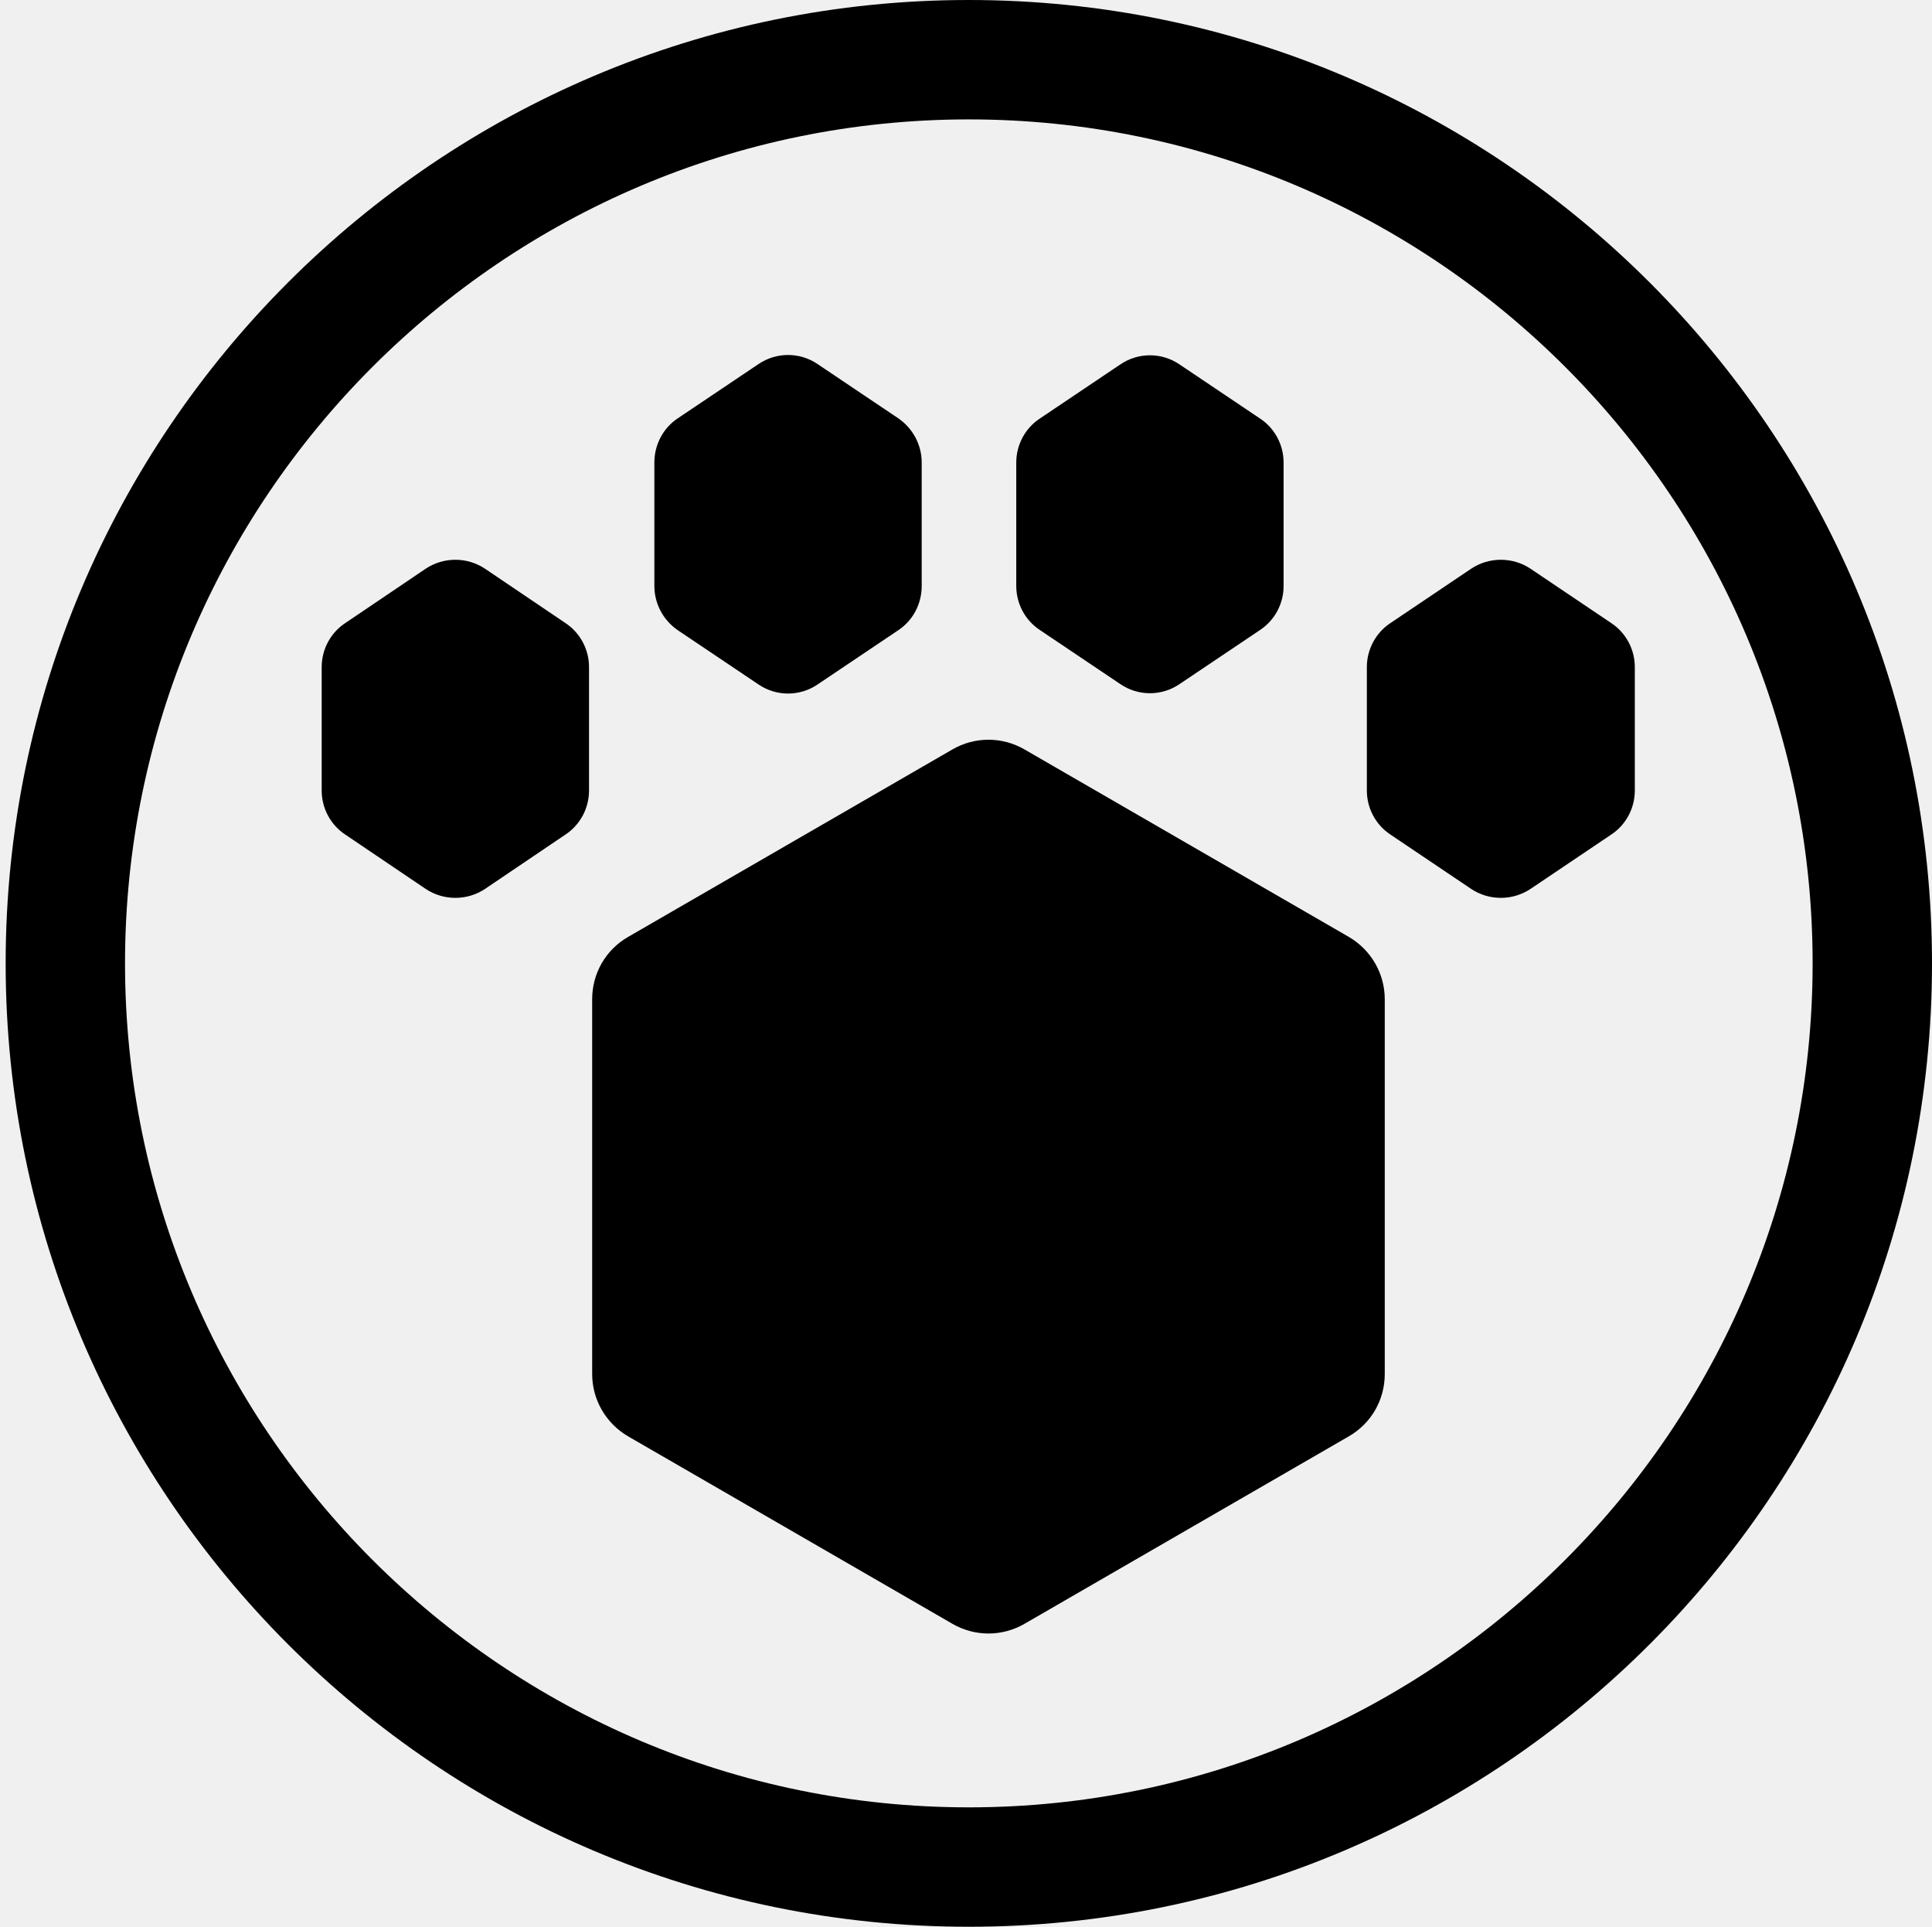
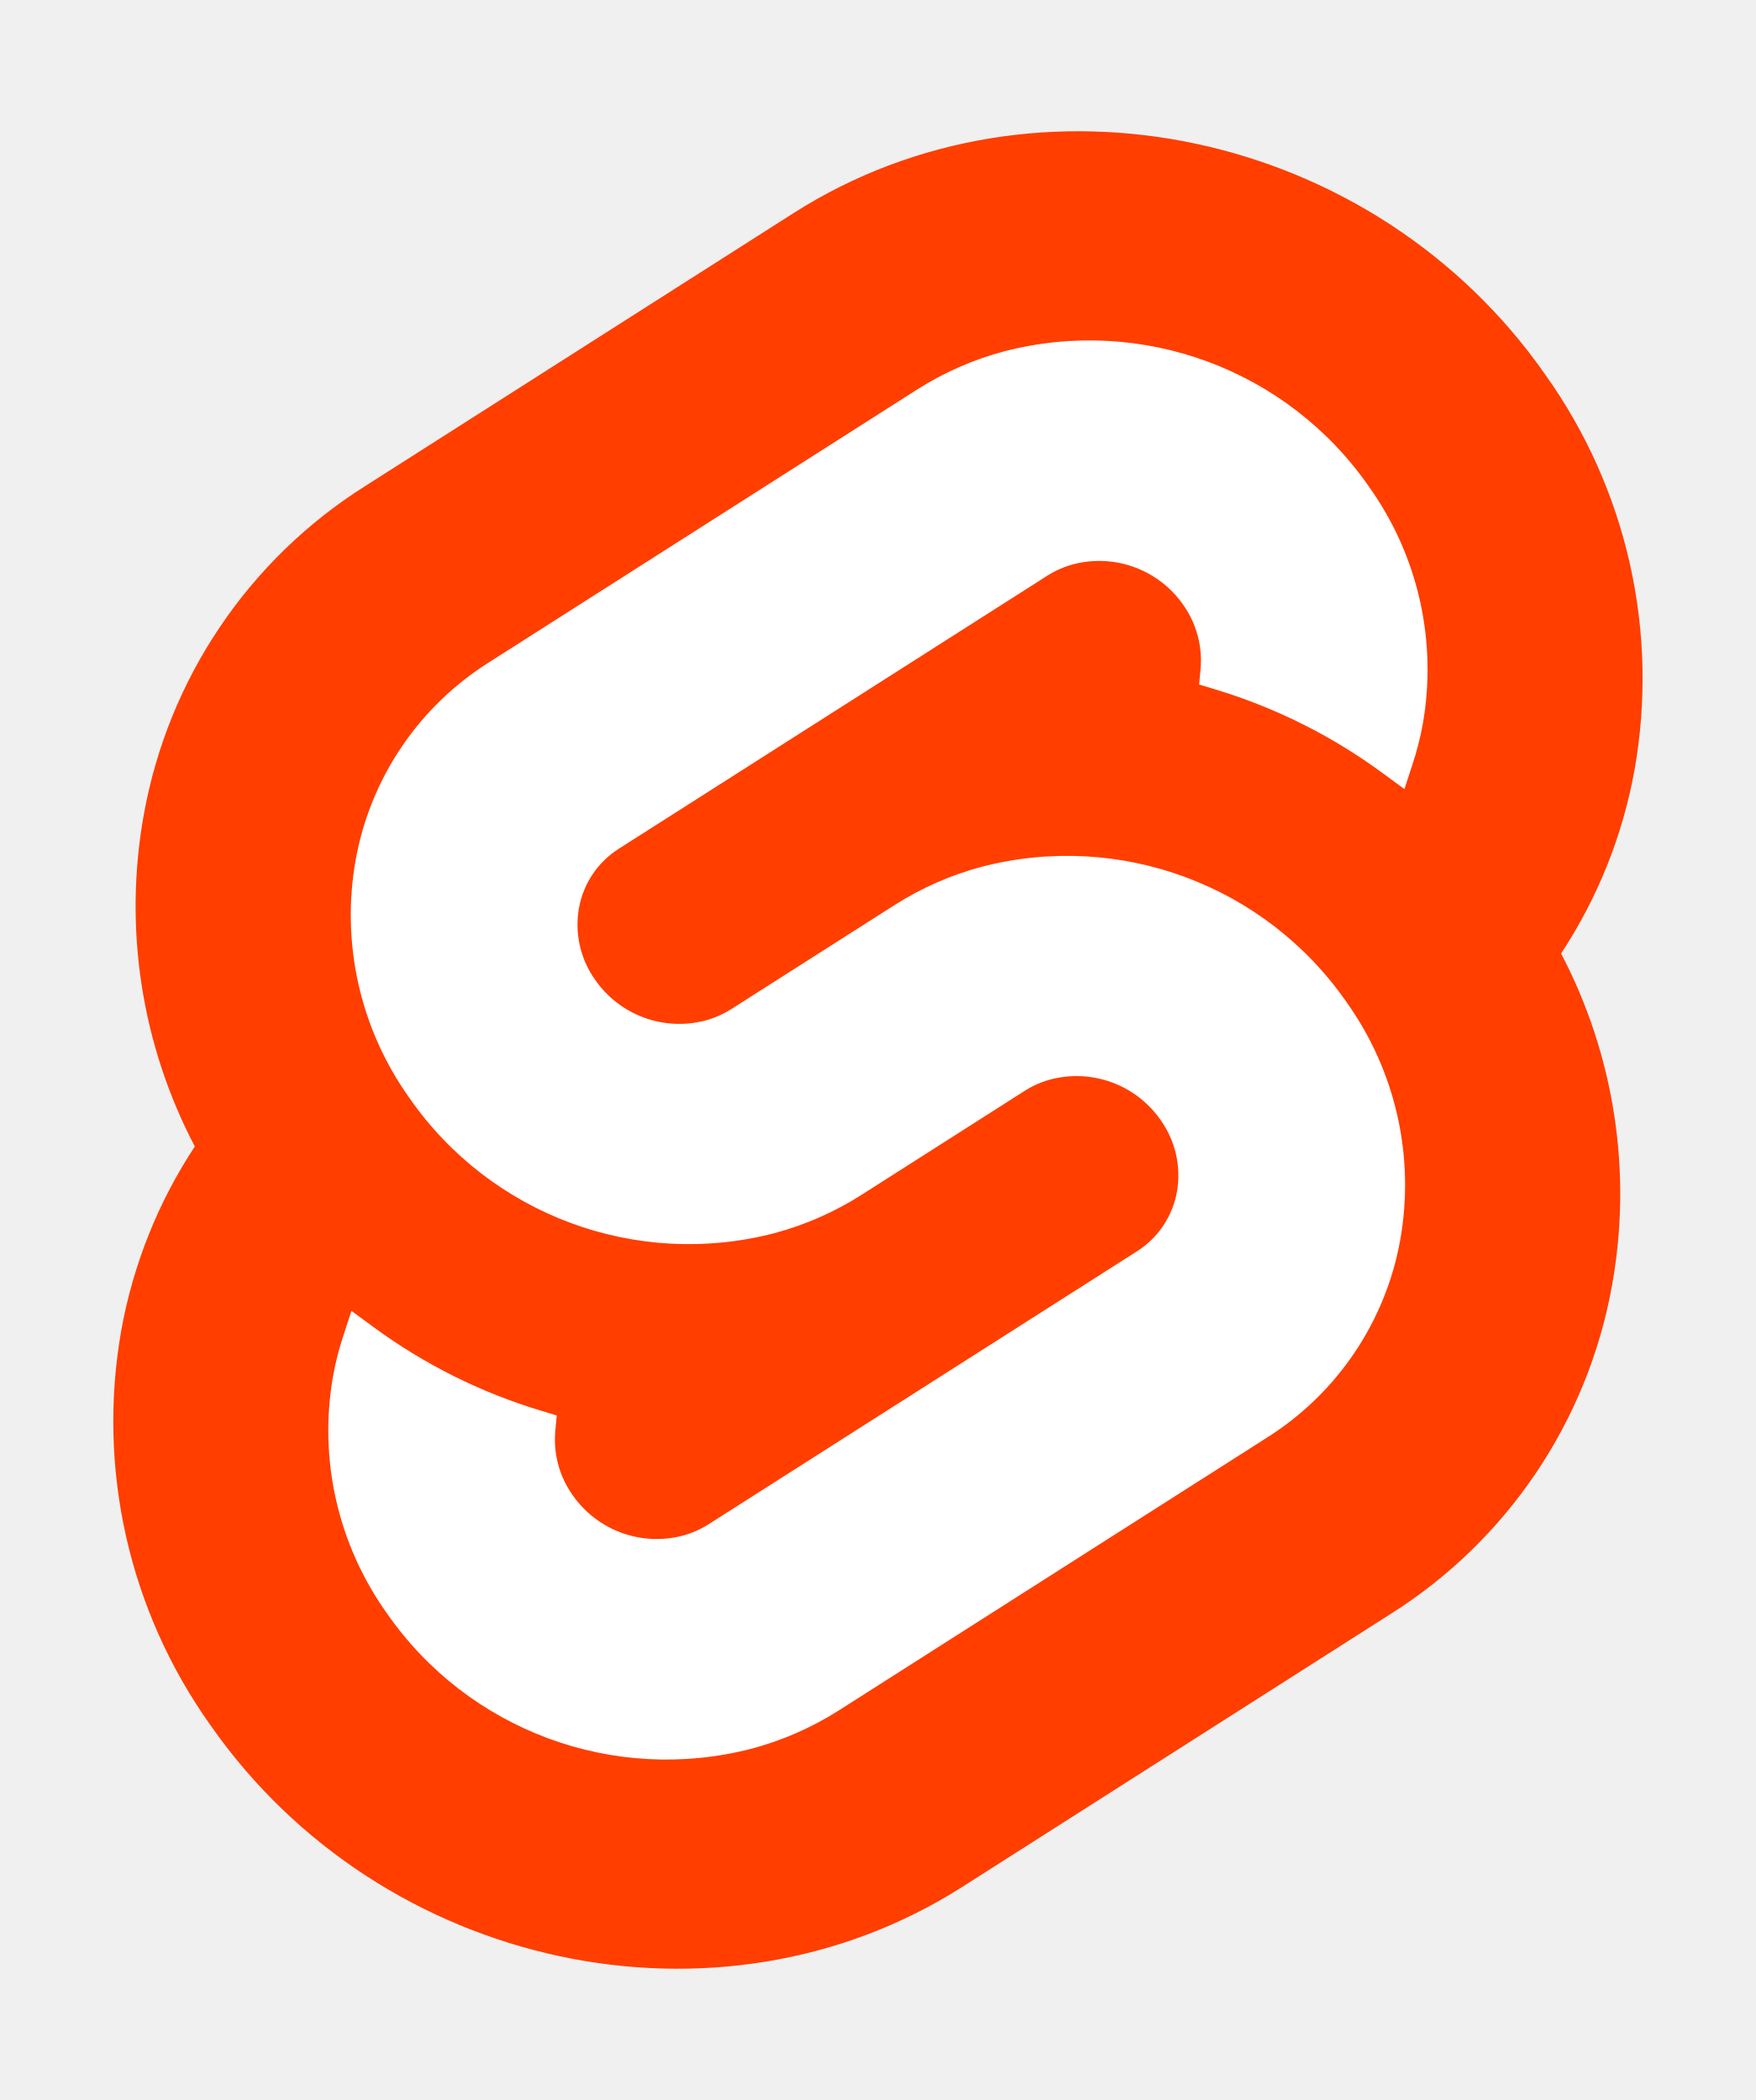
- <svg viewBox="0 0 61.5 61.32">
-   <g>
-     <g>
-       <path d="M44.08,43.73v-11.93c0-.82-.44-1.57-1.14-1.98l-10.33-5.97c-.71-.41-1.58-.41-2.29,0l-10.33,5.97c-.71.41-1.14,1.16-1.14,1.98v11.93c0,.82.44,1.57,1.14,1.98l10.33,5.97c.71.41,1.58.41,2.29,0l10.33-5.97c.71-.41,1.14-1.16,1.14-1.98Z" />
-       <path d="M10.24,21.23v3.93c0,.56.28,1.09.75,1.4l2.56,1.73c.57.38,1.32.38,1.89,0l2.56-1.73c.47-.31.75-.84.75-1.4v-3.93c0-.56-.28-1.09-.75-1.4l-2.56-1.73c-.57-.38-1.32-.38-1.89,0l-2.56,1.73c-.47.31-.75.84-.75,1.4Z" />
-       <path d="M43.51,21.23v3.93c0,.56.28,1.09.75,1.4l2.57,1.73c.57.38,1.32.38,1.89,0l2.57-1.73c.47-.31.75-.84.75-1.4v-3.93c0-.56-.28-1.09-.75-1.4l-2.57-1.73c-.57-.38-1.32-.38-1.89,0l-2.57,1.73c-.47.31-.75.84-.75,1.4Z" />
-       <path d="M20.83,14.72v3.93c0,.56.28,1.09.75,1.41l2.56,1.72c.57.39,1.32.39,1.89,0l2.56-1.72c.47-.31.75-.84.75-1.41v-3.93c0-.56-.28-1.09-.75-1.41l-2.56-1.72c-.57-.39-1.32-.39-1.89,0l-2.56,1.72c-.47.31-.75.84-.75,1.41Z" />
-       <path d="M32.35,14.72v3.93c0,.56.28,1.09.75,1.4l2.56,1.72c.57.39,1.32.39,1.89,0l2.56-1.72c.47-.31.75-.84.75-1.4v-3.93c0-.56-.28-1.09-.75-1.4l-2.56-1.72c-.57-.39-1.32-.39-1.89,0l-2.56,1.72c-.47.31-.75.84-.75,1.4Z" />
-     </g>
-     <path d="M30.84,61.32c-16.91,0-30.66-13.75-30.66-30.66S13.93,0,30.84,0s30.66,13.75,30.66,30.66-13.75,30.66-30.66,30.66ZM30.84,3.8c-14.81,0-26.86,12.05-26.86,26.86s12.05,26.86,26.86,26.86,26.86-12.05,26.86-26.86-12.05-26.86-26.86-26.86Z" />
-   </g>
+ <svg xmlns="http://www.w3.org/2000/svg" width="107" height="128" viewBox="0 0 107 128">
+   <path d="M94.157 22.819c-10.4-14.885-30.94-19.297-45.792-9.835L22.282 29.608A29.92 29.92 0 0 0 8.764 49.65a31.5 31.5 0 0 0 3.108 20.231 30 30 0 0 0-4.477 11.183 31.9 31.9 0 0 0 5.448 24.116c10.402 14.887 30.942 19.297 45.791 9.835l26.083-16.624A29.92 29.92 0 0 0 98.235 78.35a31.53 31.53 0 0 0-3.105-20.232 30 30 0 0 0 4.474-11.182 31.88 31.88 0 0 0-5.447-24.116" style="fill:#ff3e00" />
+   <path d="M45.817 106.582a20.72 20.72 0 0 1-22.237-8.243 19.17 19.17 0 0 1-3.277-14.503 18 18 0 0 1 .624-2.435l.49-1.498 1.337.981a33.6 33.6 0 0 0 10.203 5.098l.97.294-.09.968a5.85 5.85 0 0 0 1.052 3.878 6.24 6.24 0 0 0 6.695 2.485 5.8 5.8 0 0 0 1.603-.704L69.27 76.28a5.43 5.43 0 0 0 2.45-3.631 5.8 5.8 0 0 0-.987-4.371 6.24 6.24 0 0 0-6.698-2.487 5.7 5.7 0 0 0-1.6.704l-9.953 6.345a19 19 0 0 1-5.296 2.326 20.72 20.72 0 0 1-22.237-8.243 19.17 19.17 0 0 1-3.277-14.502 17.99 17.99 0 0 1 8.13-12.052l26.081-16.623a19 19 0 0 1 5.3-2.329 20.72 20.72 0 0 1 22.237 8.243 19.17 19.17 0 0 1 3.277 14.503 18 18 0 0 1-.624 2.435l-.49 1.498-1.337-.98a33.6 33.6 0 0 0-10.203-5.1l-.97-.294.09-.968a5.86 5.86 0 0 0-1.052-3.878 6.24 6.24 0 0 0-6.696-2.485 5.8 5.8 0 0 0-1.602.704L37.73 51.72a5.42 5.42 0 0 0-2.449 3.63 5.79 5.79 0 0 0 .986 4.372 6.24 6.24 0 0 0 6.698 2.486 5.8 5.8 0 0 0 1.602-.704l9.952-6.342a19 19 0 0 1 5.295-2.328 20.72 20.72 0 0 1 22.237 8.242 19.17 19.17 0 0 1 3.277 14.503 18 18 0 0 1-8.13 12.053l-26.081 16.622a19 19 0 0 1-5.3 2.328" style="fill:#fff" />
</svg>
